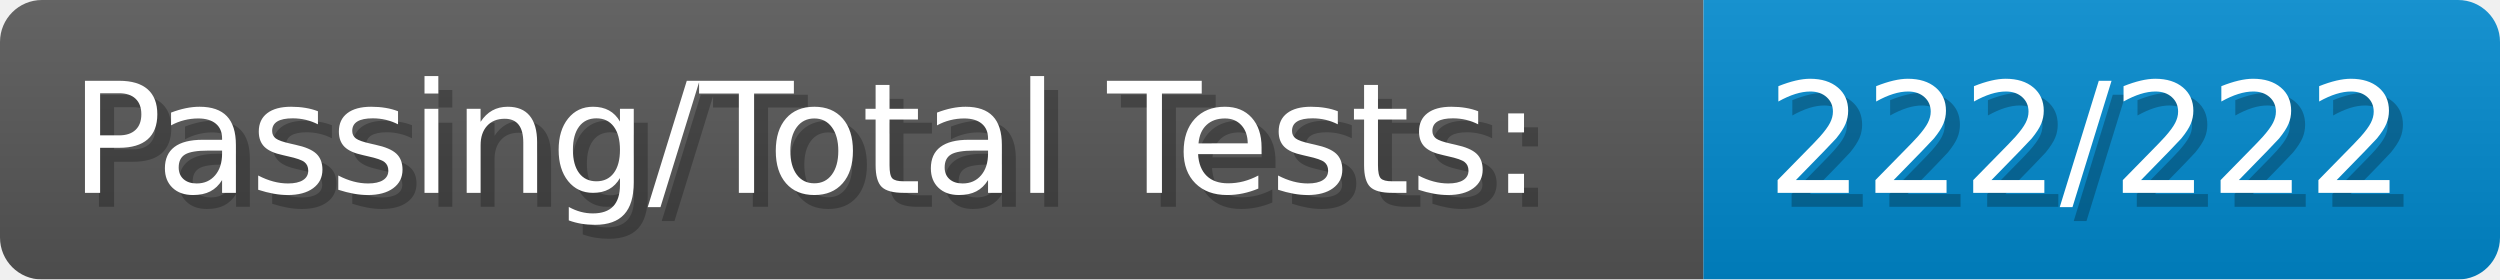
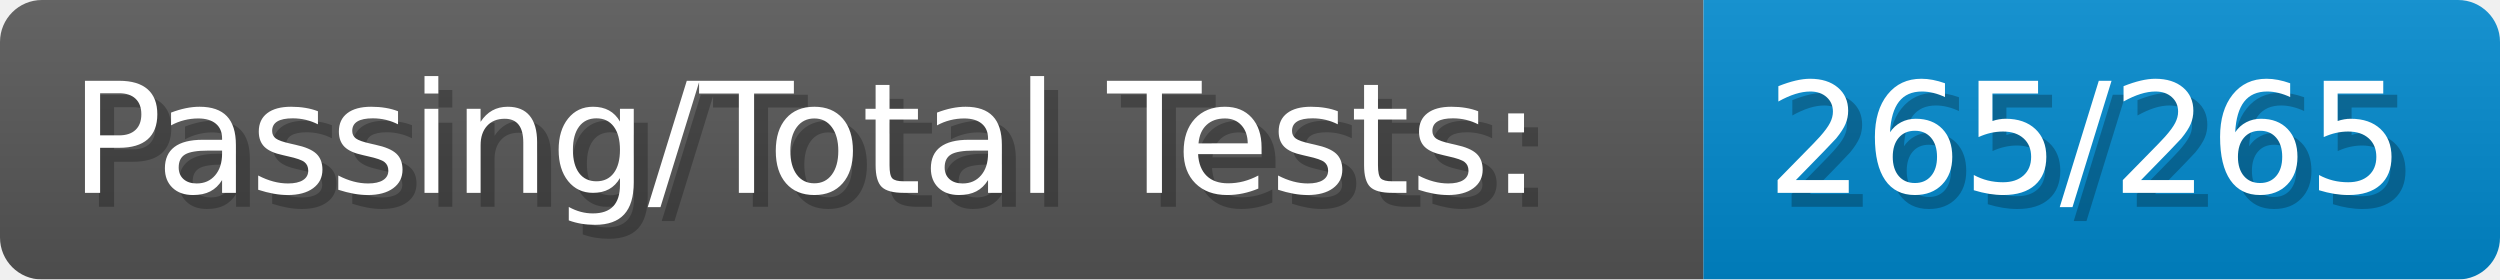
- <svg xmlns="http://www.w3.org/2000/svg" width="268.35" height="30" viewBox="0 0 1789 200" role="img" aria-label="Passing/Total Tests:: 222/222">
+ <svg xmlns="http://www.w3.org/2000/svg" width="268.35" height="30" viewBox="0 0 1789 200" role="img" aria-label="Passing/Total Tests:: 265/265">
  <linearGradient id="a" x2="0" y2="100%">
    <stop offset="0" stop-opacity=".1" stop-color="#EEE" />
    <stop offset="1" stop-opacity=".1" />
  </linearGradient>
  <mask id="m">
    <rect width="1789" height="200" rx="30" fill="#FFF" />
  </mask>
  <g mask="url(#m)">
    <rect width="1219" height="200" fill="#555" />
    <rect width="570" height="200" fill="#08C" x="1219" />
    <rect width="1789" height="200" fill="url(#a)" />
  </g>
  <g aria-hidden="true" fill="#fff" text-anchor="start" font-family="Verdana,DejaVu Sans,sans-serif" font-size="110">
    <text x="60" y="148" textLength="1119" fill="#000" opacity="0.25">Passing/Total Tests:</text>
    <text x="50" y="138" textLength="1119">Passing/Total Tests:</text>
-     <text x="1274" y="148" textLength="470" fill="#000" opacity="0.25">222/222</text>
-     <text x="1264" y="138" textLength="470">222/222</text>
+     <text x="1274" y="148" textLength="470" fill="#000" opacity="0.25">265/265</text>
+     <text x="1264" y="138" textLength="470">265/265</text>
  </g>
</svg>
